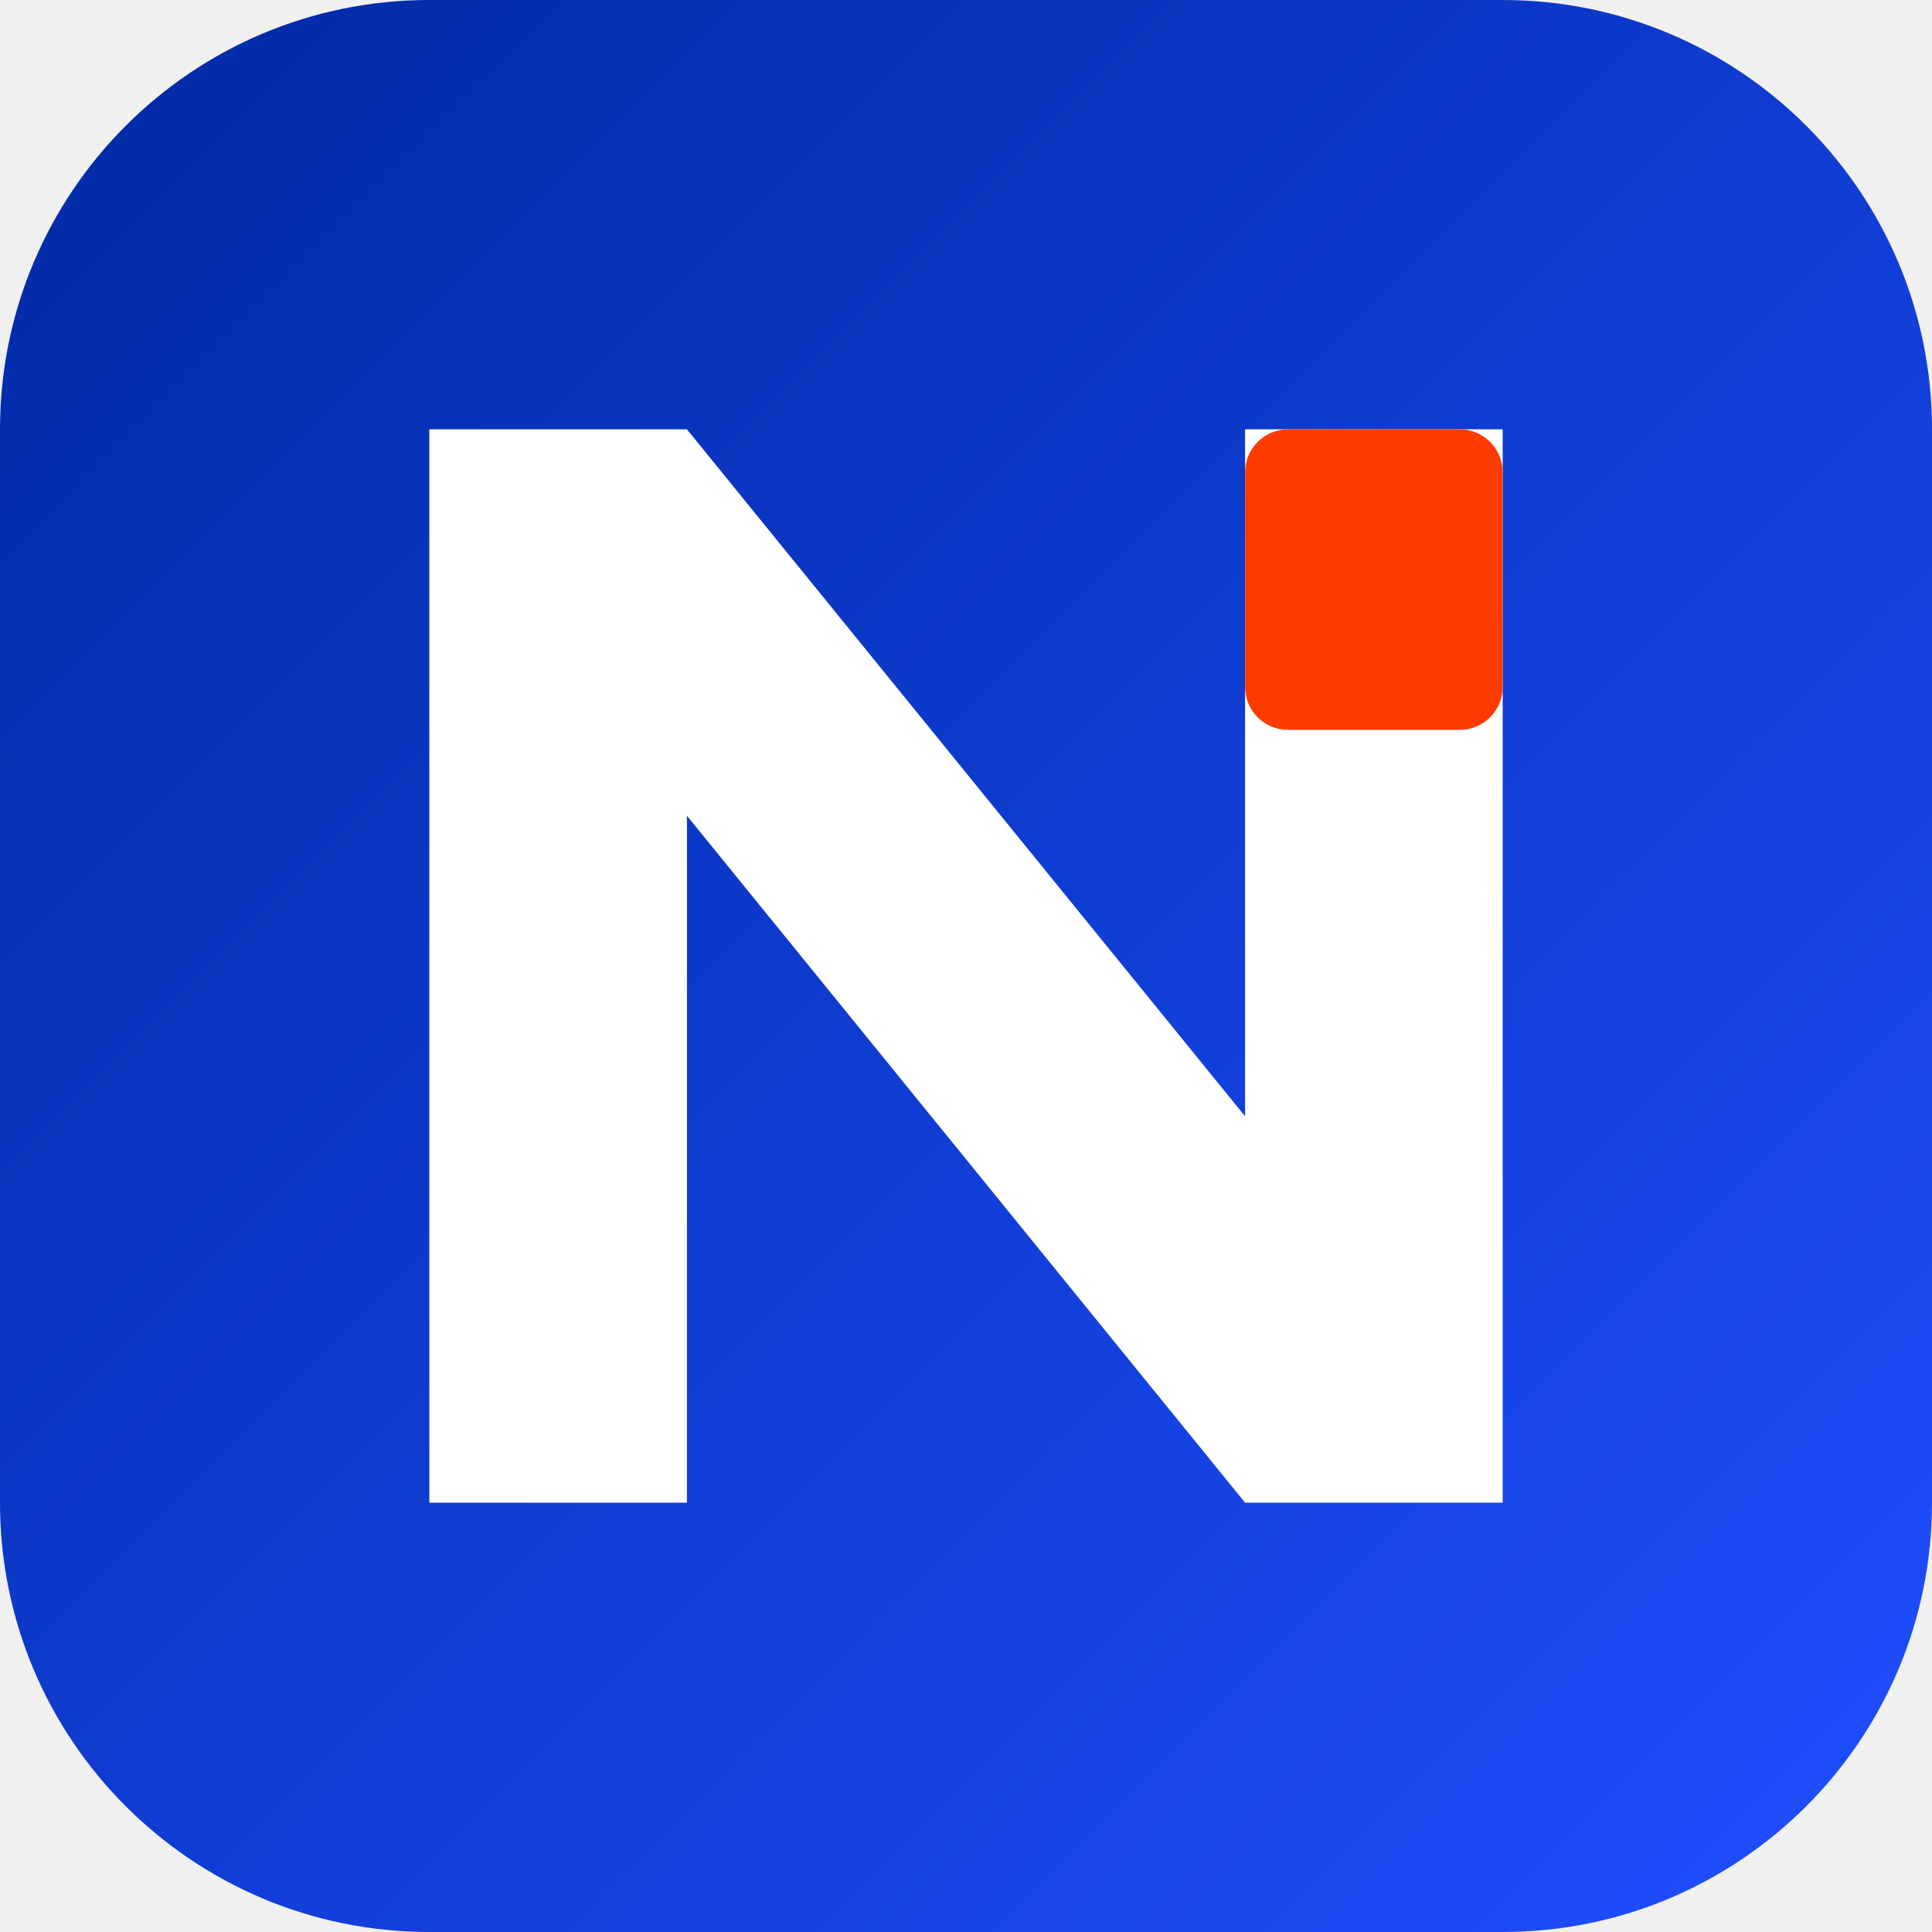
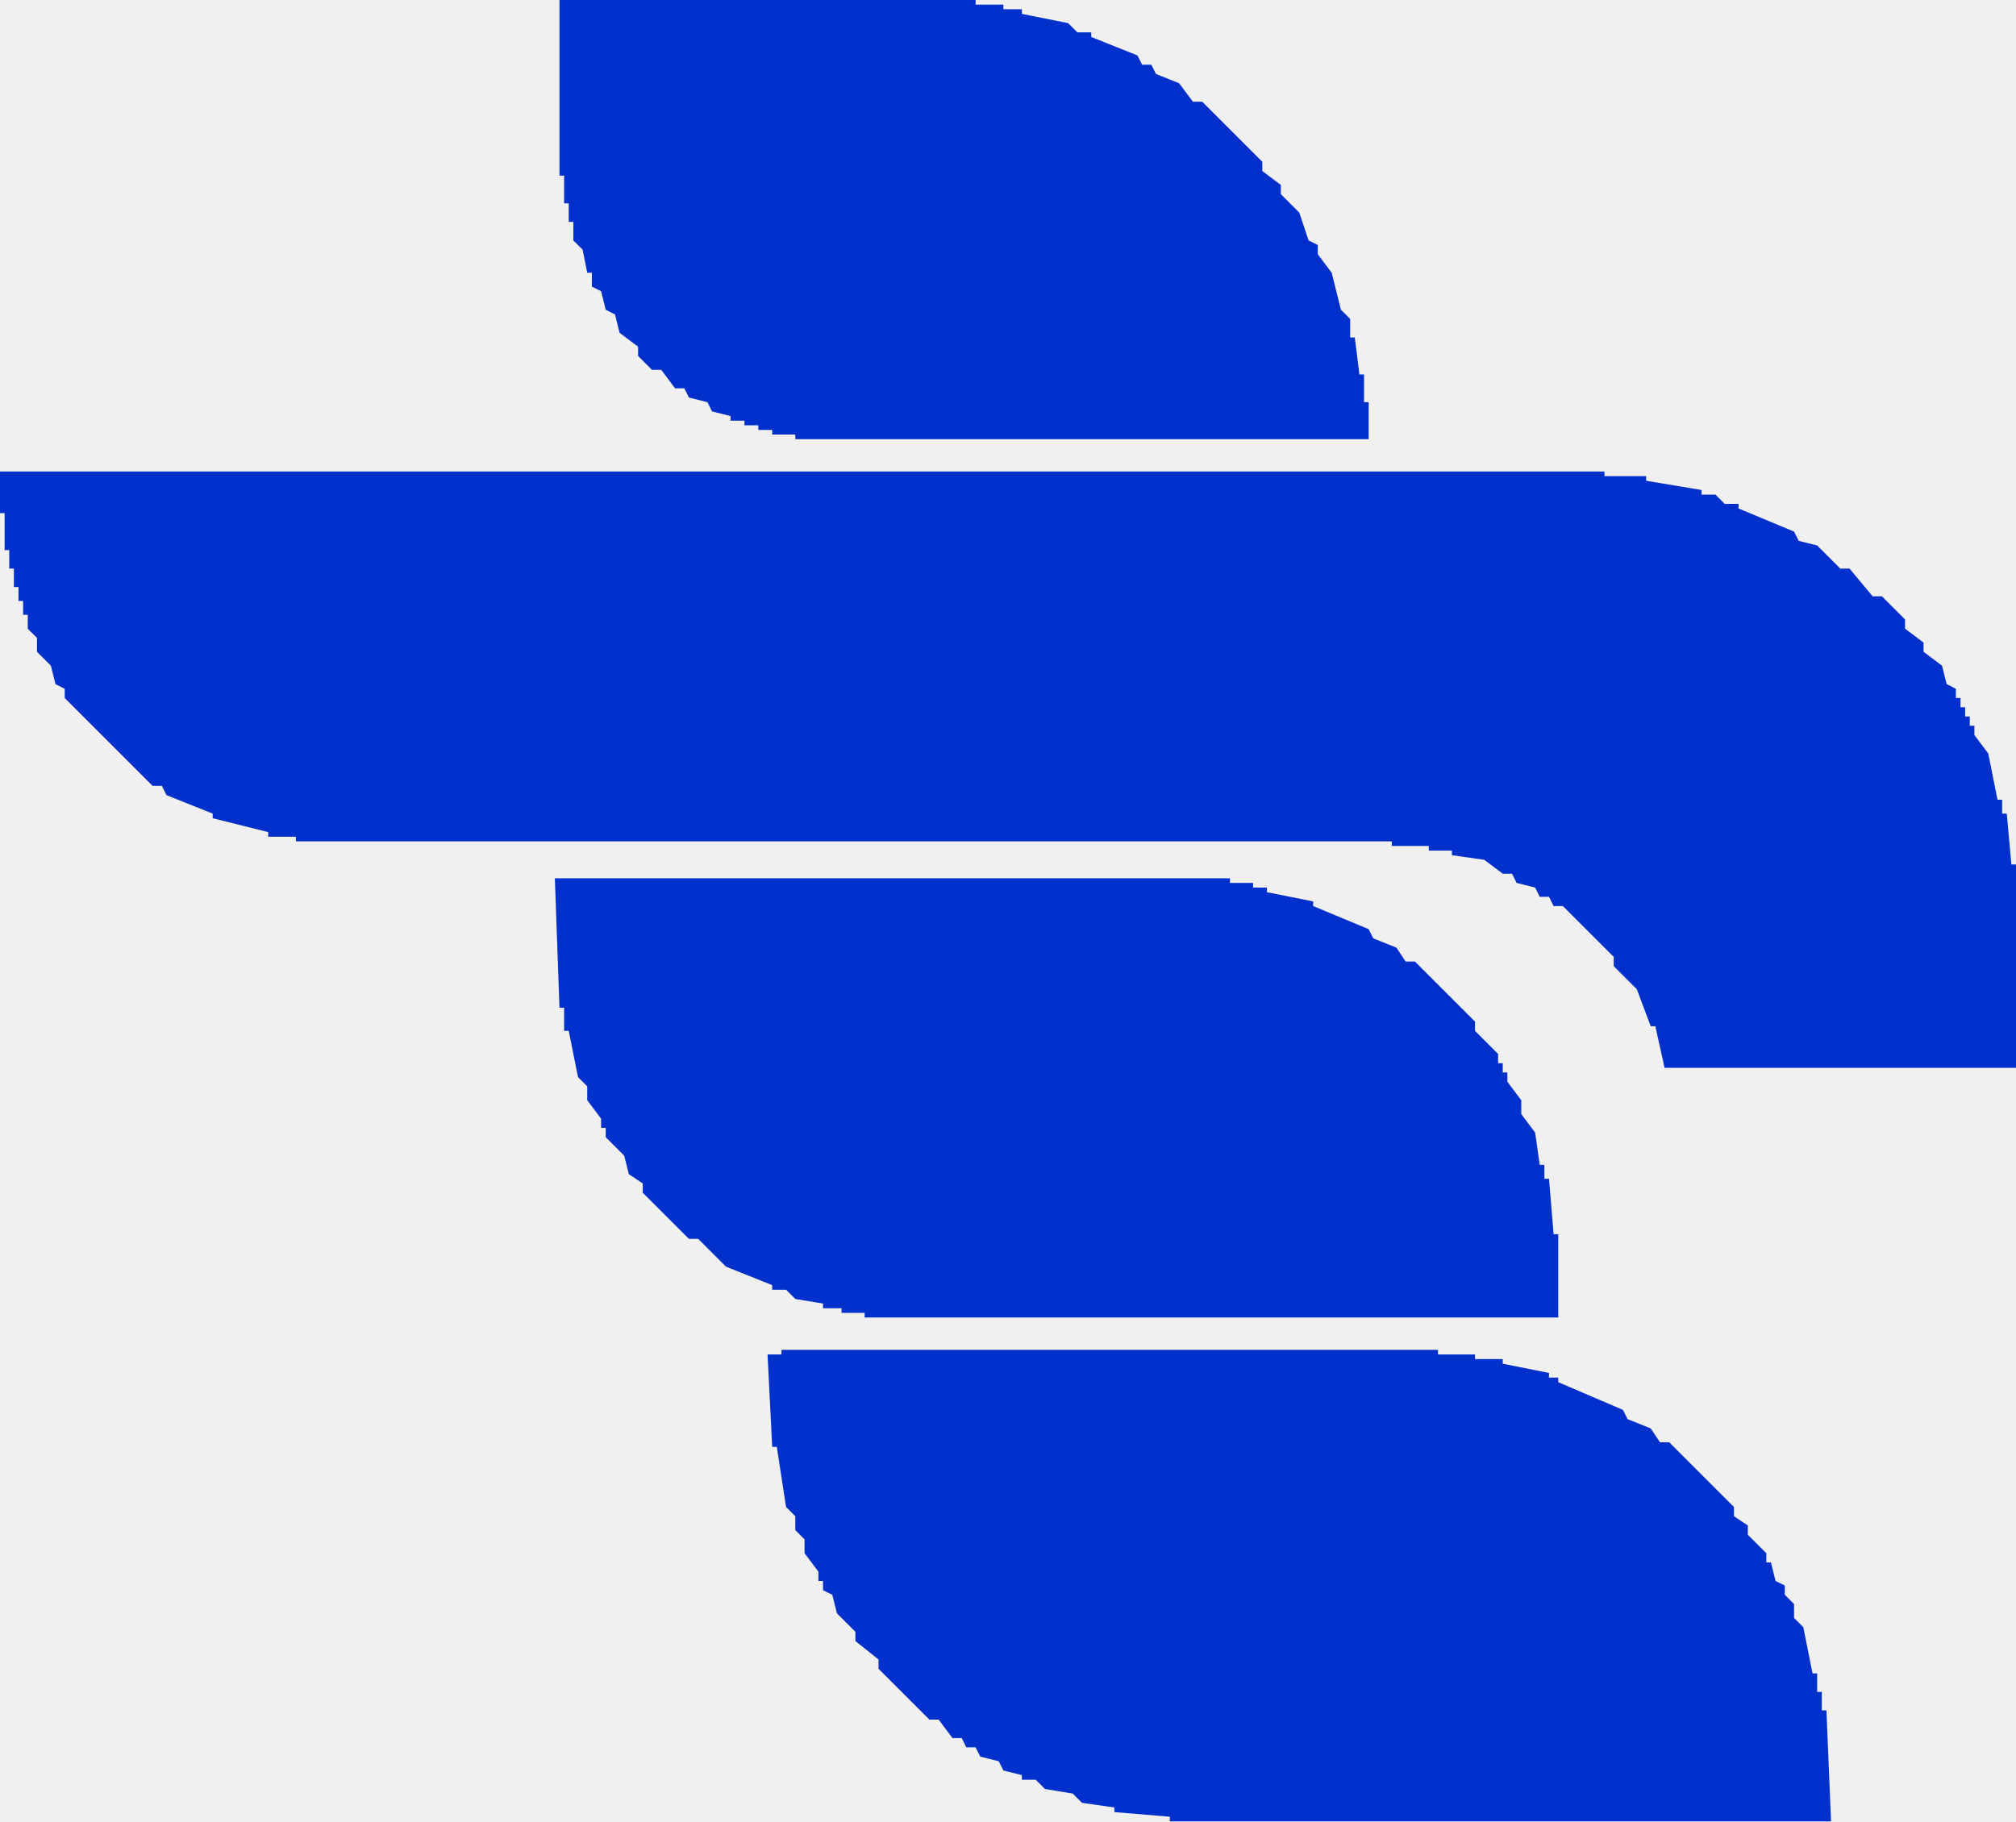
- <svg xmlns="http://www.w3.org/2000/svg" width="180" height="180" viewBox="0 0 180 180" fill="none">
-   <defs>
-     <linearGradient id="g" x1="0" y1="0" x2="180" y2="180" gradientUnits="userSpaceOnUse">
-       <stop stop-color="#0029a3" />
-       <stop offset="1" stop-color="#1f4fff" />
-     </linearGradient>
-   </defs>
-   <rect width="180" height="180" rx="40" fill="url(#g)" />
-   <path d="M40 140V40h24l52 64V40h24v100h-24L64 76v64H40z" fill="#ffffff" />
-   <rect x="116" y="40" width="24" height="28" rx="4" fill="#FF3C00" />
+ <svg xmlns="http://www.w3.org/2000/svg" width="436" height="394" viewBox="0 0 436 394">
+   <path fill="#020817" fill-rule="evenodd" d="" />
+   <path fill="#0030CC" fill-rule="evenodd" d="M 121,0 L 211,0 L 211,1 L 217,1 L 217,2 L 221,2 L 221,3 L 231,5 L 233,7 L 236,7 L 236,8 L 246,12 L 247,14 L 249,14 L 250,16 L 255,18 L 258,22 L 260,22 L 273,35 L 273,37 L 277,40 L 277,42 L 281,46 L 283,52 L 285,53 L 285,55 L 288,59 L 290,67 L 292,69 L 292,73 L 293,73 L 294,81 L 295,81 L 295,87 L 296,87 L 296,95 L 172,95 L 172,94 L 167,94 L 167,93 L 164,93 L 164,92 L 161,92 L 161,91 L 158,91 L 158,90 L 154,89 L 153,87 L 149,86 L 148,84 L 146,84 L 143,80 L 141,80 L 138,77 L 138,75 L 134,72 L 133,68 L 131,67 L 130,63 L 128,62 L 128,59 L 127,59 L 126,54 L 124,52 L 124,48 L 123,48 L 123,44 L 122,44 L 122,38 L 121,38 L 121,0 Z M 0,102 L 347,102 L 347,103 L 356,103 L 356,104 L 368,106 L 368,107 L 371,107 L 373,109 L 376,109 L 376,110 L 388,115 L 389,117 L 393,118 L 398,123 L 400,123 L 405,129 L 407,129 L 412,134 L 412,136 L 416,139 L 416,141 L 420,144 L 421,148 L 423,149 L 423,151 L 424,151 L 424,153 L 425,153 L 425,155 L 426,155 L 426,157 L 427,157 L 427,159 L 430,163 L 432,173 L 433,173 L 433,176 L 434,176 L 435,187 L 436,187 L 436,231 L 360,231 L 358,222 L 357,222 L 354,214 L 349,209 L 349,207 L 338,196 L 336,196 L 335,194 L 333,194 L 332,192 L 328,191 L 327,189 L 325,189 L 321,186 L 314,185 L 314,184 L 309,184 L 309,183 L 301,183 L 301,182 L 64,182 L 64,181 L 58,181 L 58,180 L 46,177 L 46,176 L 36,172 L 35,170 L 33,170 L 14,151 L 14,149 L 12,148 L 11,144 L 8,141 L 8,138 L 6,136 L 6,133 L 5,133 L 5,130 L 4,130 L 4,127 L 3,127 L 3,123 L 2,123 L 2,119 L 1,119 L 1,111 L 0,111 L 0,102 Z M 120,190 L 266,190 L 266,191 L 271,191 L 271,192 L 274,192 L 274,193 L 284,195 L 284,196 L 296,201 L 297,203 L 302,205 L 304,208 L 306,208 L 319,221 L 319,223 L 324,228 L 324,230 L 325,230 L 325,232 L 326,232 L 326,234 L 329,238 L 329,241 L 332,245 L 333,252 L 334,252 L 334,255 L 335,255 L 336,267 L 337,267 L 337,285 L 187,285 L 187,284 L 182,284 L 182,283 L 178,283 L 178,282 L 172,281 L 170,279 L 167,279 L 167,278 L 157,274 L 151,268 L 149,268 L 139,258 L 139,256 L 136,254 L 135,250 L 131,246 L 131,244 L 130,244 L 130,242 L 127,238 L 127,235 L 125,233 L 123,223 L 122,223 L 122,218 L 121,218 L 120,190 Z M 169,292 L 311,292 L 311,293 L 319,293 L 319,294 L 325,294 L 325,295 L 335,297 L 335,298 L 337,298 L 337,299 L 351,305 L 352,307 L 357,309 L 359,312 L 361,312 L 375,326 L 375,328 L 378,330 L 378,332 L 382,336 L 382,338 L 383,338 L 384,342 L 386,343 L 386,345 L 388,347 L 388,350 L 390,352 L 392,362 L 393,362 L 393,366 L 394,366 L 394,370 L 395,370 L 396,394 L 393,394 L 253,394 L 253,393 L 241,392 L 241,391 L 234,390 L 232,388 L 226,387 L 224,385 L 221,385 L 221,384 L 217,383 L 216,381 L 212,380 L 211,378 L 209,378 L 208,376 L 206,376 L 203,372 L 201,372 L 190,361 L 190,359 L 185,355 L 185,353 L 181,349 L 180,345 L 178,344 L 178,342 L 177,342 L 177,340 L 174,336 L 174,333 L 172,331 L 172,328 L 170,326 L 168,313 L 167,313 L 166,293 L 169,293 L 169,292 Z" />
</svg>
